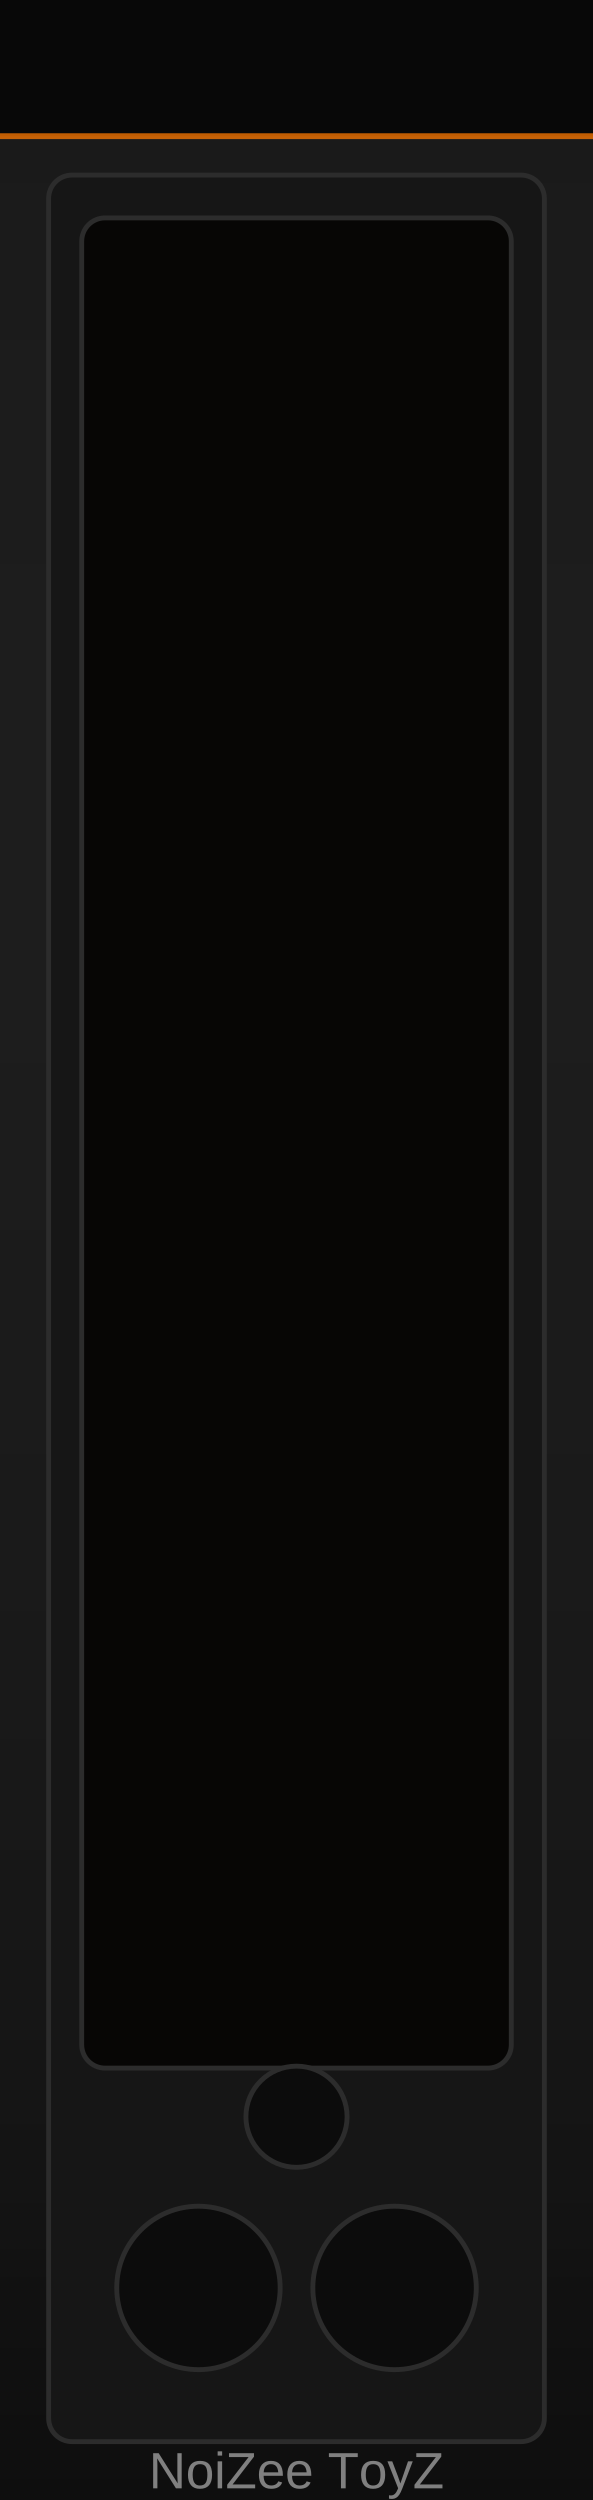
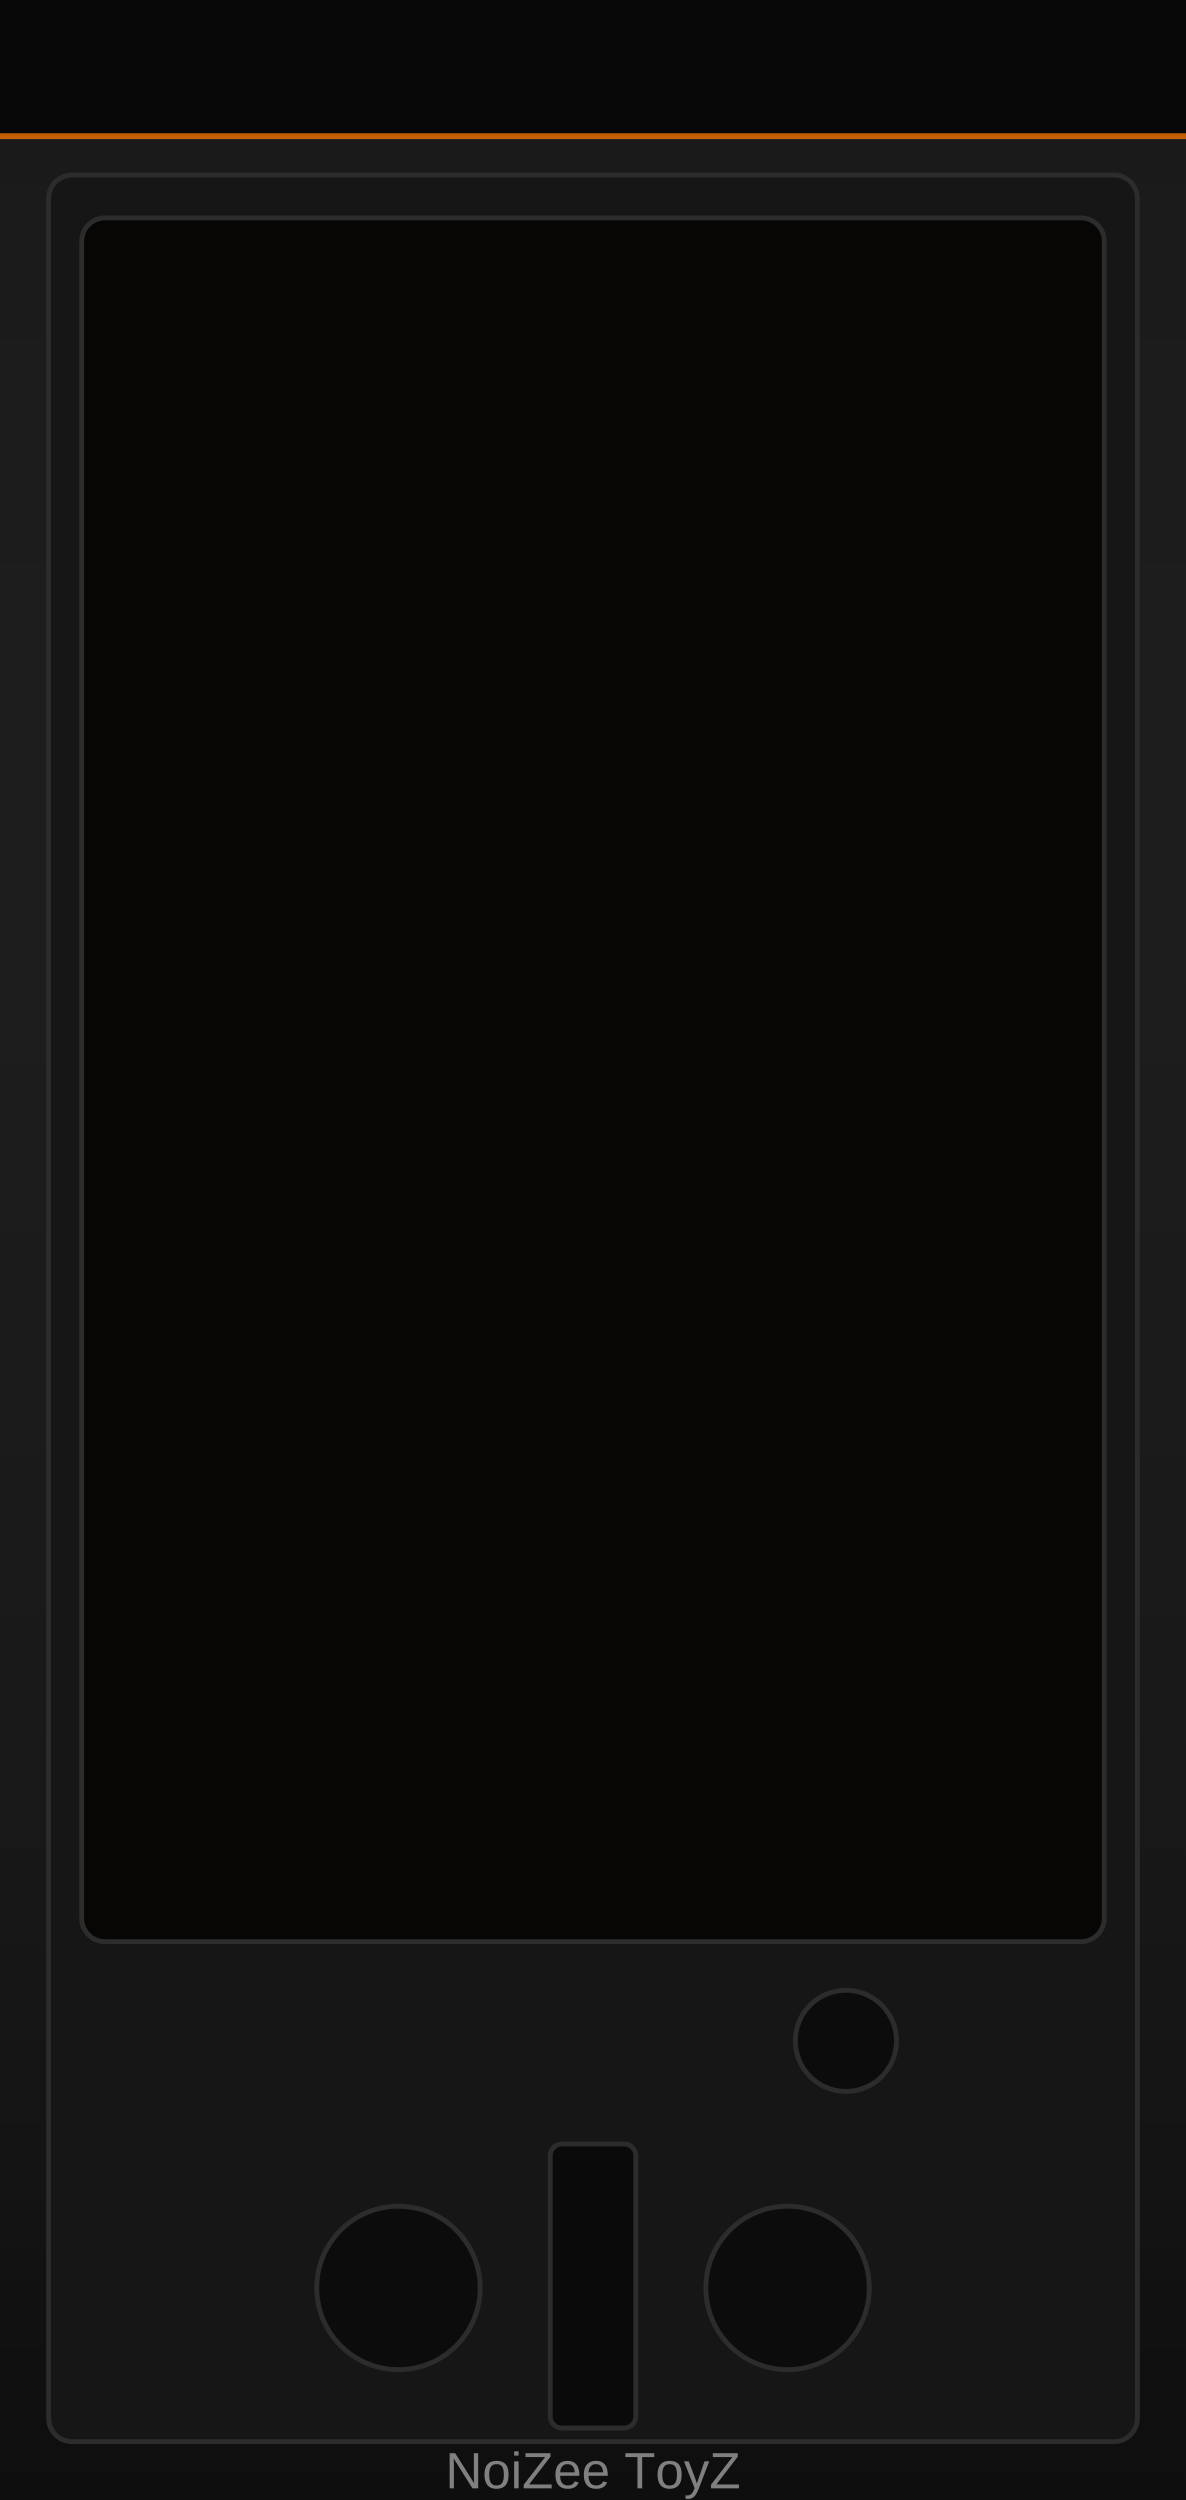
- <svg xmlns="http://www.w3.org/2000/svg" width="30.48mm" height="128.5mm" viewBox="0 0 30.48 128.5">
-   <rect x="0" y="0" width="30.48" height="128.5" fill="#111111" />
+ <svg xmlns="http://www.w3.org/2000/svg" width="60.96mm" height="128.5mm" viewBox="0 0 60.96 128.5">
+   <rect x="0" y="0" width="60.96" height="128.5" fill="#111111" />
  <defs>
    <linearGradient id="fxg" x1="0" y1="0" x2="0" y2="1">
      <stop offset="0" stop-color="#ffffff" stop-opacity="0.035" />
      <stop offset="1" stop-color="#000000" stop-opacity="0.16" />
    </linearGradient>
  </defs>
-   <rect x="0" y="0" width="30.48" height="128.5" fill="url(#fxg)" />
-   <path fill="#080808" d="M0,0 H30.48 V7 H0 Z" />
-   <path d="M0,7 H30.48" stroke="#ff7a00" stroke-width="0.3" stroke-opacity="0.75" fill="none" />
-   <rect x="2.5" y="9" width="25.48" height="116.5" rx="1.2" fill="#161616" stroke="#2c2c2c" stroke-width="0.25" />
-   <rect x="4.2" y="11.2" width="22.08" height="95.1" rx="1.2" fill="#070605" stroke="#2c2c2c" stroke-width="0.25" />
-   <circle cx="15.24" cy="108.8" r="2.6" fill="#0c0c0c" stroke="#2c2c2c" stroke-width="0.25" />
-   <path fill="#808080" d="M9.043 127.9 8.077 126.362 8.083 126.487 8.09 126.701V127.9H7.872V126.094H8.156L9.133 127.642Q9.117 127.391 9.117 127.278V126.094H9.338V127.9ZM10.901 127.205Q10.901 127.569 10.741 127.748Q10.581 127.926 10.276 127.926Q9.972 127.926 9.817 127.74Q9.662 127.555 9.662 127.205Q9.662 126.488 10.283 126.488Q10.601 126.488 10.751 126.663Q10.901 126.838 10.901 127.205ZM10.659 127.205Q10.659 126.918 10.574 126.788Q10.488 126.658 10.287 126.658Q10.085 126.658 9.994 126.791Q9.904 126.924 9.904 127.205Q9.904 127.48 9.993 127.617Q10.082 127.755 10.273 127.755Q10.481 127.755 10.57 127.622Q10.659 127.489 10.659 127.205ZM11.187 126.219V125.998H11.417V126.219ZM11.187 127.9V126.513H11.417V127.9ZM13.115 127.9H11.678V127.717L12.777 126.294H11.771V126.094H13.055V126.273L11.956 127.7H13.115ZM13.551 127.255Q13.551 127.494 13.65 127.623Q13.748 127.753 13.938 127.753Q14.088 127.753 14.178 127.692Q14.269 127.632 14.301 127.54L14.503 127.598Q14.379 127.926 13.938 127.926Q13.631 127.926 13.47 127.742Q13.309 127.559 13.309 127.198Q13.309 126.854 13.47 126.671Q13.631 126.488 13.929 126.488Q14.54 126.488 14.54 127.225V127.255ZM14.302 127.079Q14.283 126.859 14.19 126.759Q14.098 126.658 13.925 126.658Q13.757 126.658 13.659 126.77Q13.561 126.883 13.554 127.079ZM15.011 127.255Q15.011 127.494 15.109 127.623Q15.208 127.753 15.398 127.753Q15.548 127.753 15.638 127.692Q15.728 127.632 15.76 127.54L15.963 127.598Q15.838 127.926 15.398 127.926Q15.09 127.926 14.929 127.742Q14.768 127.559 14.768 127.198Q14.768 126.854 14.929 126.671Q15.09 126.488 15.389 126.488Q16 126.488 16 127.225V127.255ZM15.762 127.079Q15.742 126.859 15.65 126.759Q15.558 126.658 15.385 126.658Q15.217 126.658 15.119 126.77Q15.021 126.883 15.013 127.079ZM17.768 126.294V127.9H17.525V126.294H16.905V126.094H18.389V126.294ZM19.798 127.205Q19.798 127.569 19.638 127.748Q19.478 127.926 19.173 127.926Q18.869 127.926 18.714 127.74Q18.559 127.555 18.559 127.205Q18.559 126.488 19.18 126.488Q19.498 126.488 19.648 126.663Q19.798 126.838 19.798 127.205ZM19.556 127.205Q19.556 126.918 19.471 126.788Q19.385 126.658 19.184 126.658Q18.982 126.658 18.891 126.791Q18.801 126.924 18.801 127.205Q18.801 127.48 18.89 127.617Q18.979 127.755 19.17 127.755Q19.378 127.755 19.467 127.622Q19.556 127.489 19.556 127.205ZM20.153 128.445Q20.058 128.445 19.994 128.431V128.258Q20.043 128.265 20.102 128.265Q20.317 128.265 20.443 127.949L20.464 127.894L19.915 126.513H20.161L20.453 127.28Q20.459 127.298 20.468 127.323Q20.477 127.348 20.526 127.49Q20.575 127.632 20.579 127.649L20.668 127.396L20.972 126.513H21.215L20.682 127.9Q20.596 128.122 20.522 128.23Q20.448 128.338 20.357 128.391Q20.267 128.445 20.153 128.445ZM22.742 127.9H21.304V127.717L22.403 126.294H21.397V126.094H22.681V126.273L21.582 127.7H22.742Z" />
-   <circle cx="10.2" cy="117.6" r="4.2" fill="#0c0c0c" stroke="#2c2c2c" stroke-width="0.25" />
-   <circle cx="20.28" cy="117.6" r="4.2" fill="#0c0c0c" stroke="#2c2c2c" stroke-width="0.25" />
+   <rect x="0" y="0" width="60.96" height="128.5" fill="url(#fxg)" />
+   <path fill="#080808" d="M0,0 H60.96 V7 H0 Z" />
+   <path d="M0,7 H60.96" stroke="#ff7a00" stroke-width="0.3" stroke-opacity="0.75" fill="none" />
+   <rect x="2.5" y="9" width="55.96" height="116.5" rx="1.2" fill="#161616" stroke="#2c2c2c" stroke-width="0.25" />
+   <rect x="4.2" y="11.2" width="52.56" height="88.6" rx="1.2" fill="#070605" stroke="#2c2c2c" stroke-width="0.25" />
+   <circle cx="43.48" cy="104.9" r="2.6" fill="#0c0c0c" stroke="#2c2c2c" stroke-width="0.25" />
+   <rect x="28.28" y="110.2" width="4.4" height="14.6" rx="0.6" fill="#0a0a0a" stroke="#2c2c2c" stroke-width="0.25" />
+   <path fill="#808080" d="M24.283 127.9 23.317 126.362 23.323 126.487 23.33 126.701V127.9H23.112V126.094H23.396L24.373 127.642Q24.357 127.391 24.357 127.278V126.094H24.578V127.9ZM26.141 127.205Q26.141 127.569 25.981 127.748Q25.821 127.926 25.516 127.926Q25.212 127.926 25.057 127.74Q24.902 127.555 24.902 127.205Q24.902 126.488 25.523 126.488Q25.841 126.488 25.991 126.663Q26.141 126.838 26.141 127.205ZM25.899 127.205Q25.899 126.918 25.814 126.788Q25.728 126.658 25.527 126.658Q25.325 126.658 25.234 126.791Q25.144 126.924 25.144 127.205Q25.144 127.48 25.233 127.617Q25.322 127.755 25.513 127.755Q25.721 127.755 25.81 127.622Q25.899 127.489 25.899 127.205ZM26.427 126.219V125.998H26.657V126.219ZM26.427 127.9V126.513H26.657V127.9ZM28.355 127.9H26.918V127.717L28.017 126.294H27.011V126.094H28.295V126.273L27.196 127.7H28.355ZM28.791 127.255Q28.791 127.494 28.89 127.623Q28.988 127.753 29.178 127.753Q29.328 127.753 29.418 127.692Q29.509 127.632 29.541 127.54L29.743 127.598Q29.619 127.926 29.178 127.926Q28.871 127.926 28.71 127.742Q28.549 127.559 28.549 127.198Q28.549 126.854 28.71 126.671Q28.871 126.488 29.169 126.488Q29.78 126.488 29.78 127.225V127.255ZM29.542 127.079Q29.523 126.859 29.43 126.759Q29.338 126.658 29.165 126.658Q28.997 126.658 28.899 126.77Q28.801 126.883 28.794 127.079ZM30.251 127.255Q30.251 127.494 30.349 127.623Q30.448 127.753 30.638 127.753Q30.788 127.753 30.878 127.692Q30.968 127.632 31 127.54L31.203 127.598Q31.078 127.926 30.638 127.926Q30.33 127.926 30.169 127.742Q30.008 127.559 30.008 127.198Q30.008 126.854 30.169 126.671Q30.33 126.488 30.629 126.488Q31.24 126.488 31.24 127.225V127.255ZM31.002 127.079Q30.982 126.859 30.89 126.759Q30.798 126.658 30.625 126.658Q30.457 126.658 30.359 126.77Q30.261 126.883 30.253 127.079ZM33.008 126.294V127.9H32.765V126.294H32.145V126.094H33.629V126.294ZM35.038 127.205Q35.038 127.569 34.878 127.748Q34.718 127.926 34.413 127.926Q34.109 127.926 33.954 127.74Q33.799 127.555 33.799 127.205Q33.799 126.488 34.42 126.488Q34.738 126.488 34.888 126.663Q35.038 126.838 35.038 127.205ZM34.796 127.205Q34.796 126.918 34.711 126.788Q34.625 126.658 34.424 126.658Q34.222 126.658 34.131 126.791Q34.041 126.924 34.041 127.205Q34.041 127.48 34.13 127.617Q34.219 127.755 34.41 127.755Q34.618 127.755 34.707 127.622Q34.796 127.489 34.796 127.205ZM35.393 128.445Q35.298 128.445 35.234 128.431V128.258Q35.283 128.265 35.342 128.265Q35.557 128.265 35.683 127.949L35.704 127.894L35.155 126.513H35.401L35.693 127.28Q35.699 127.298 35.708 127.323Q35.717 127.348 35.766 127.49Q35.815 127.632 35.819 127.649L35.908 127.396L36.212 126.513H36.455L35.922 127.9Q35.836 128.122 35.762 128.23Q35.688 128.338 35.597 128.391Q35.507 128.445 35.393 128.445ZM37.982 127.9H36.544V127.717L37.643 126.294H36.637V126.094H37.921V126.273L36.822 127.7H37.982Z" />
+   <circle cx="20.48" cy="117.6" r="4.2" fill="#0c0c0c" stroke="#2c2c2c" stroke-width="0.25" />
+   <circle cx="40.48" cy="117.6" r="4.2" fill="#0c0c0c" stroke="#2c2c2c" stroke-width="0.25" />
</svg>
